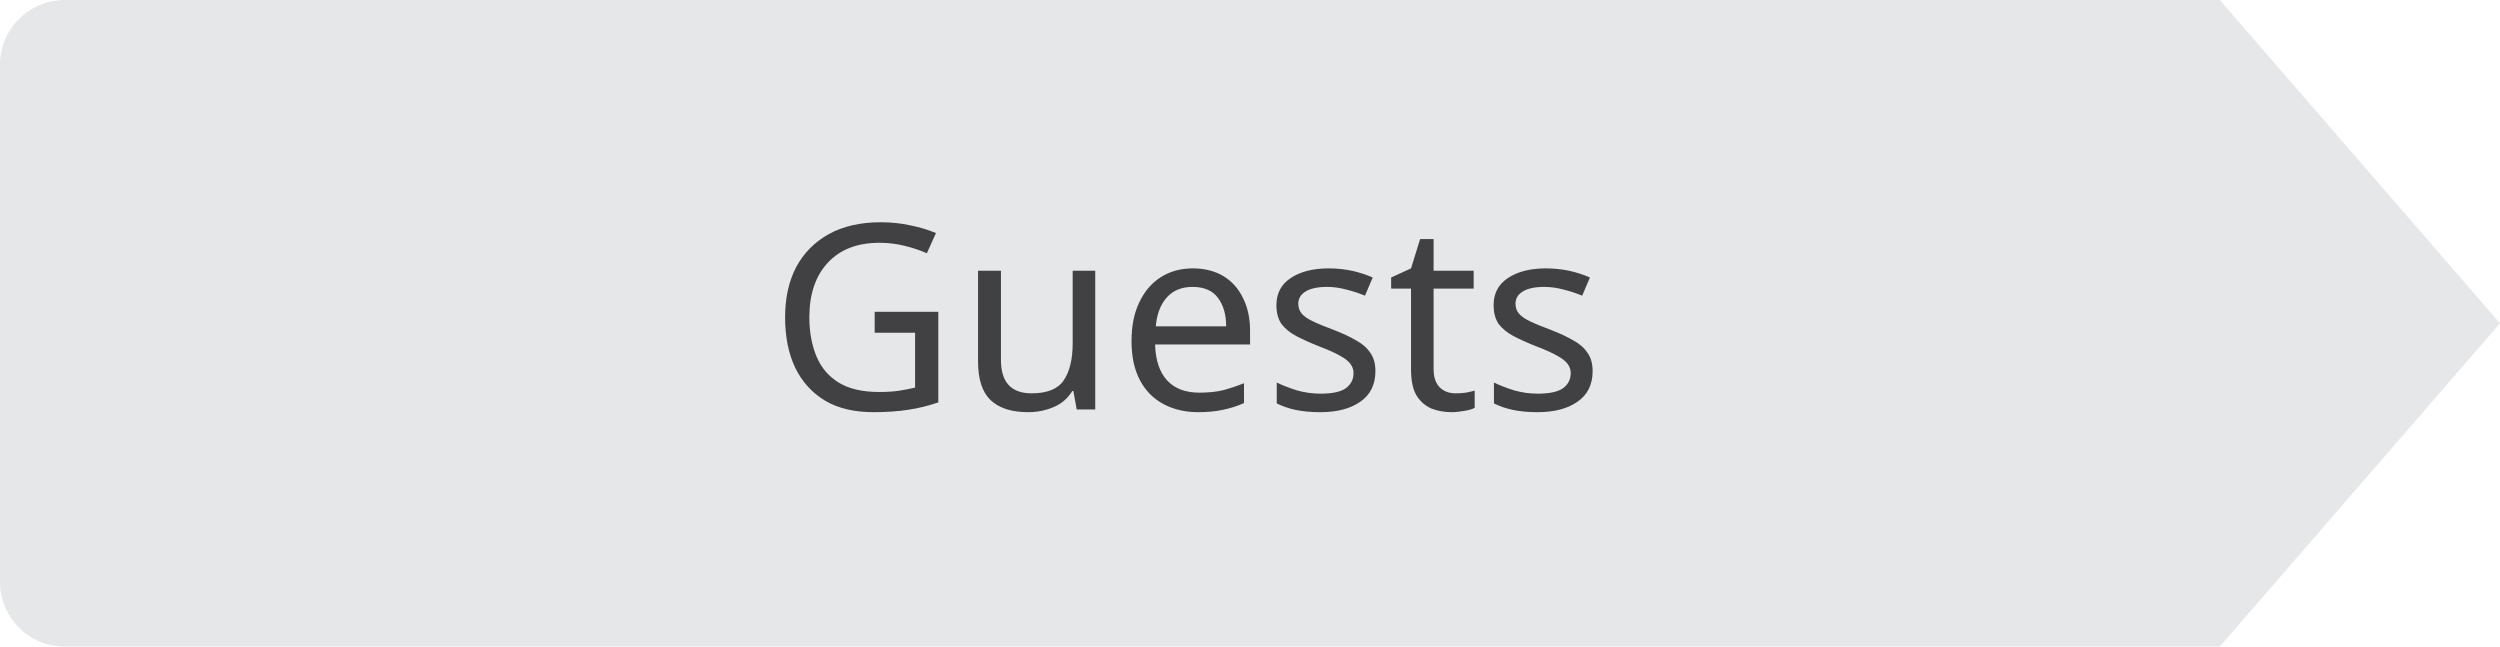
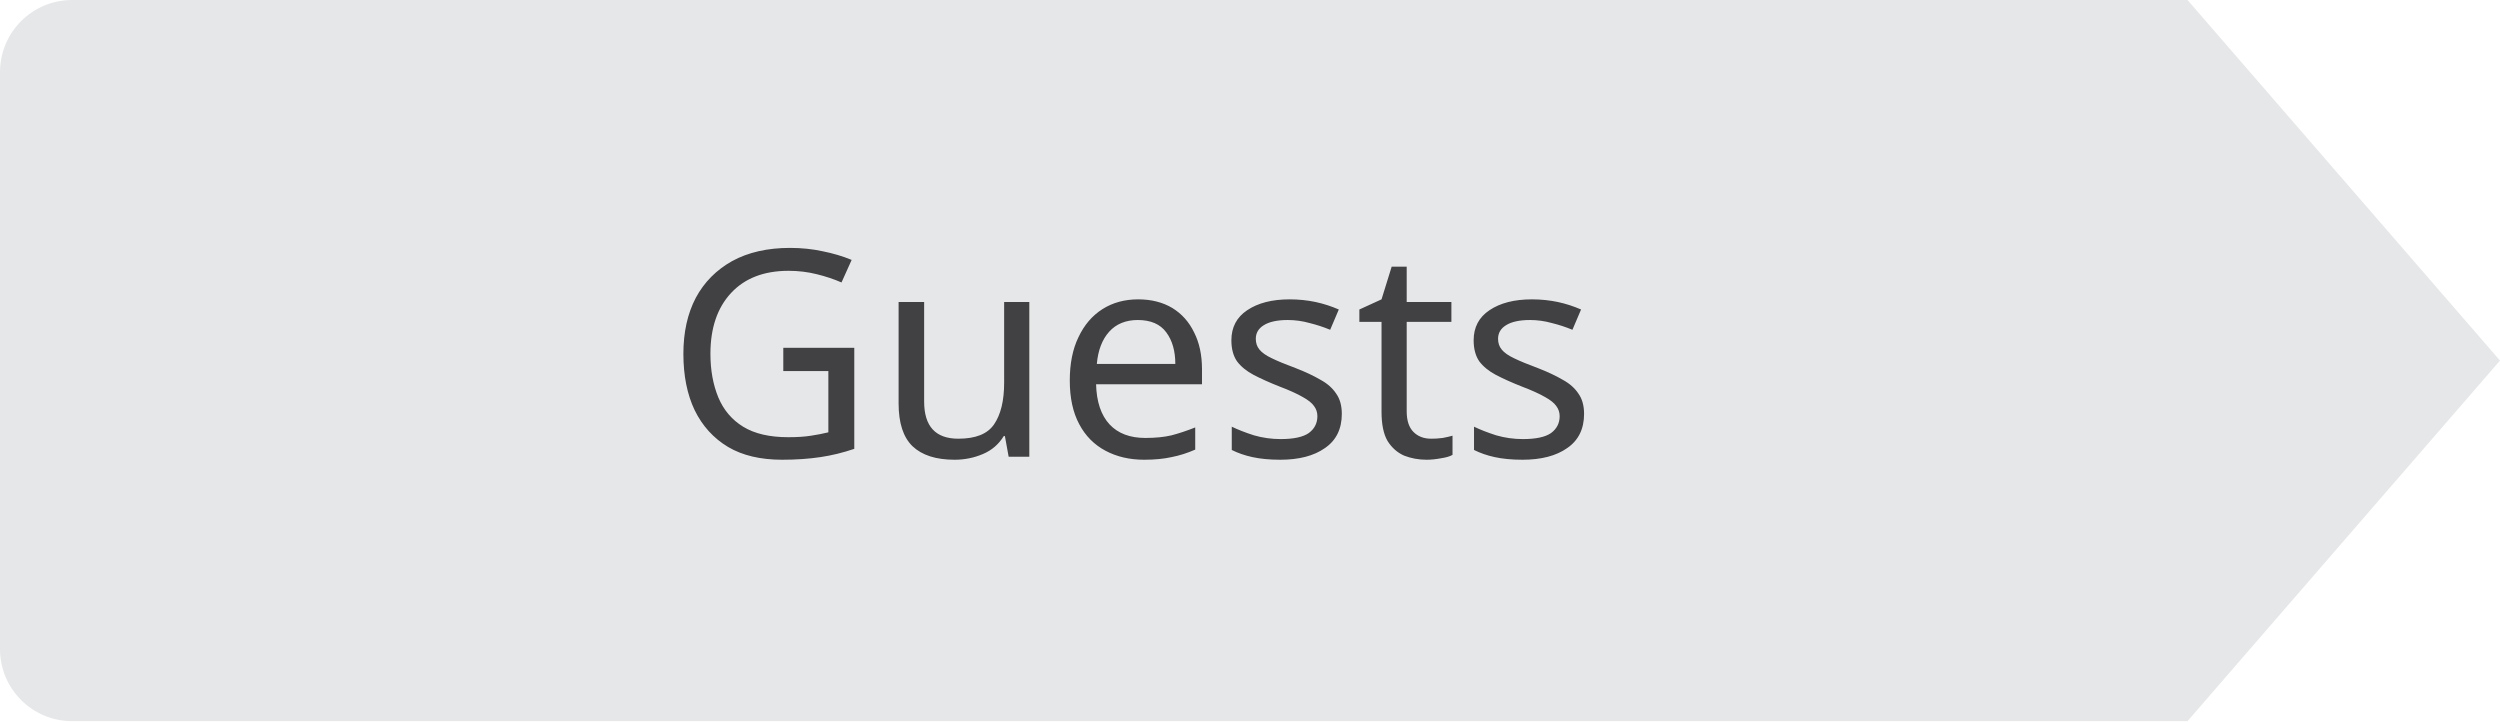
- <svg xmlns="http://www.w3.org/2000/svg" width="116" height="30" viewBox="0 0 116 30" enable-background="new 0 0 116 30">
-   <path fill="#e6e7e8" d="M0,3c0-1.657,1.343-3,3-3h100l13,15l-13,15H3c-1.657,0-3-1.343-3-3V3z" />
-   <text font-family="'Proxima Nova Regular'" fill="#414042" transform="translate(35.6943 19)" font-size="12">Guests</text>
+ <svg xmlns="http://www.w3.org/2000/svg" width="104" height="30" viewBox="0 0 104 30" enable-background="new 0 0 104 30">
+   <path fill="#e6e7e8" d="M0,3c0-1.657,1.343-3,3-3h88l13,15L91,30H3c-1.657,0-3-1.343-3-3V3z" />
+   <text font-family="'Proxima Nova Regular'" fill="#414042" transform="translate(27.6943 19)" font-size="12">Guests</text>
</svg>
